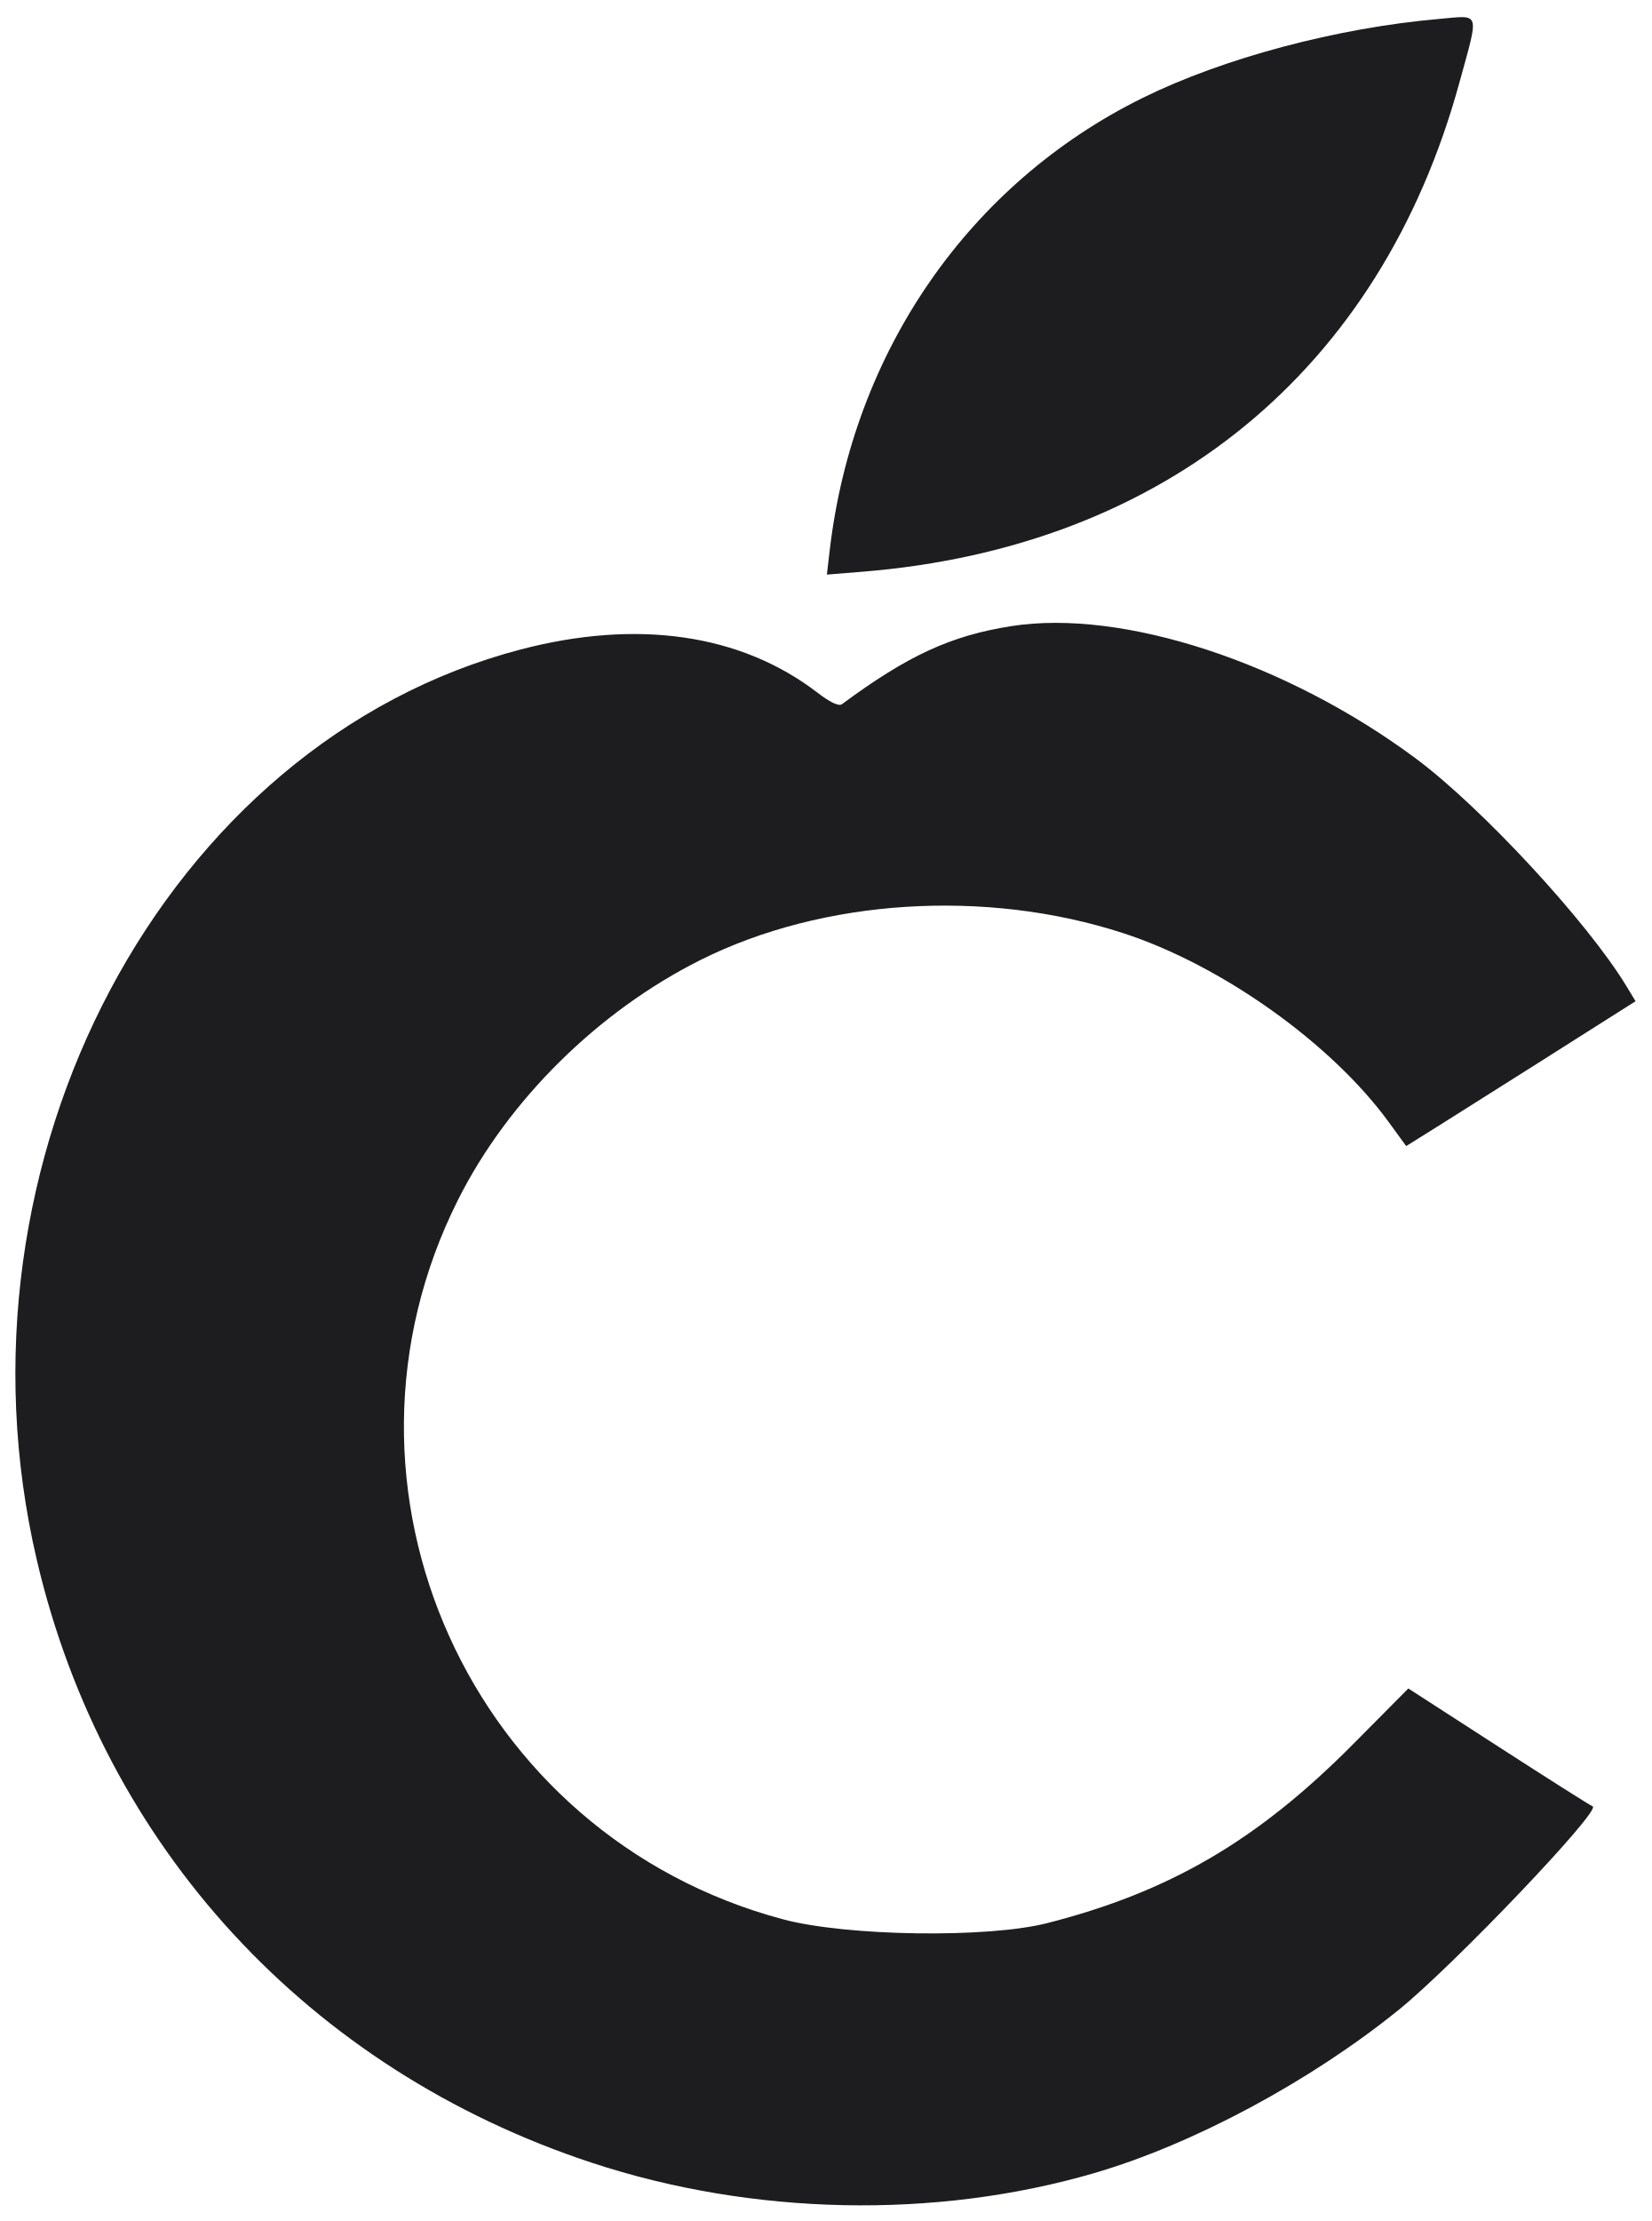
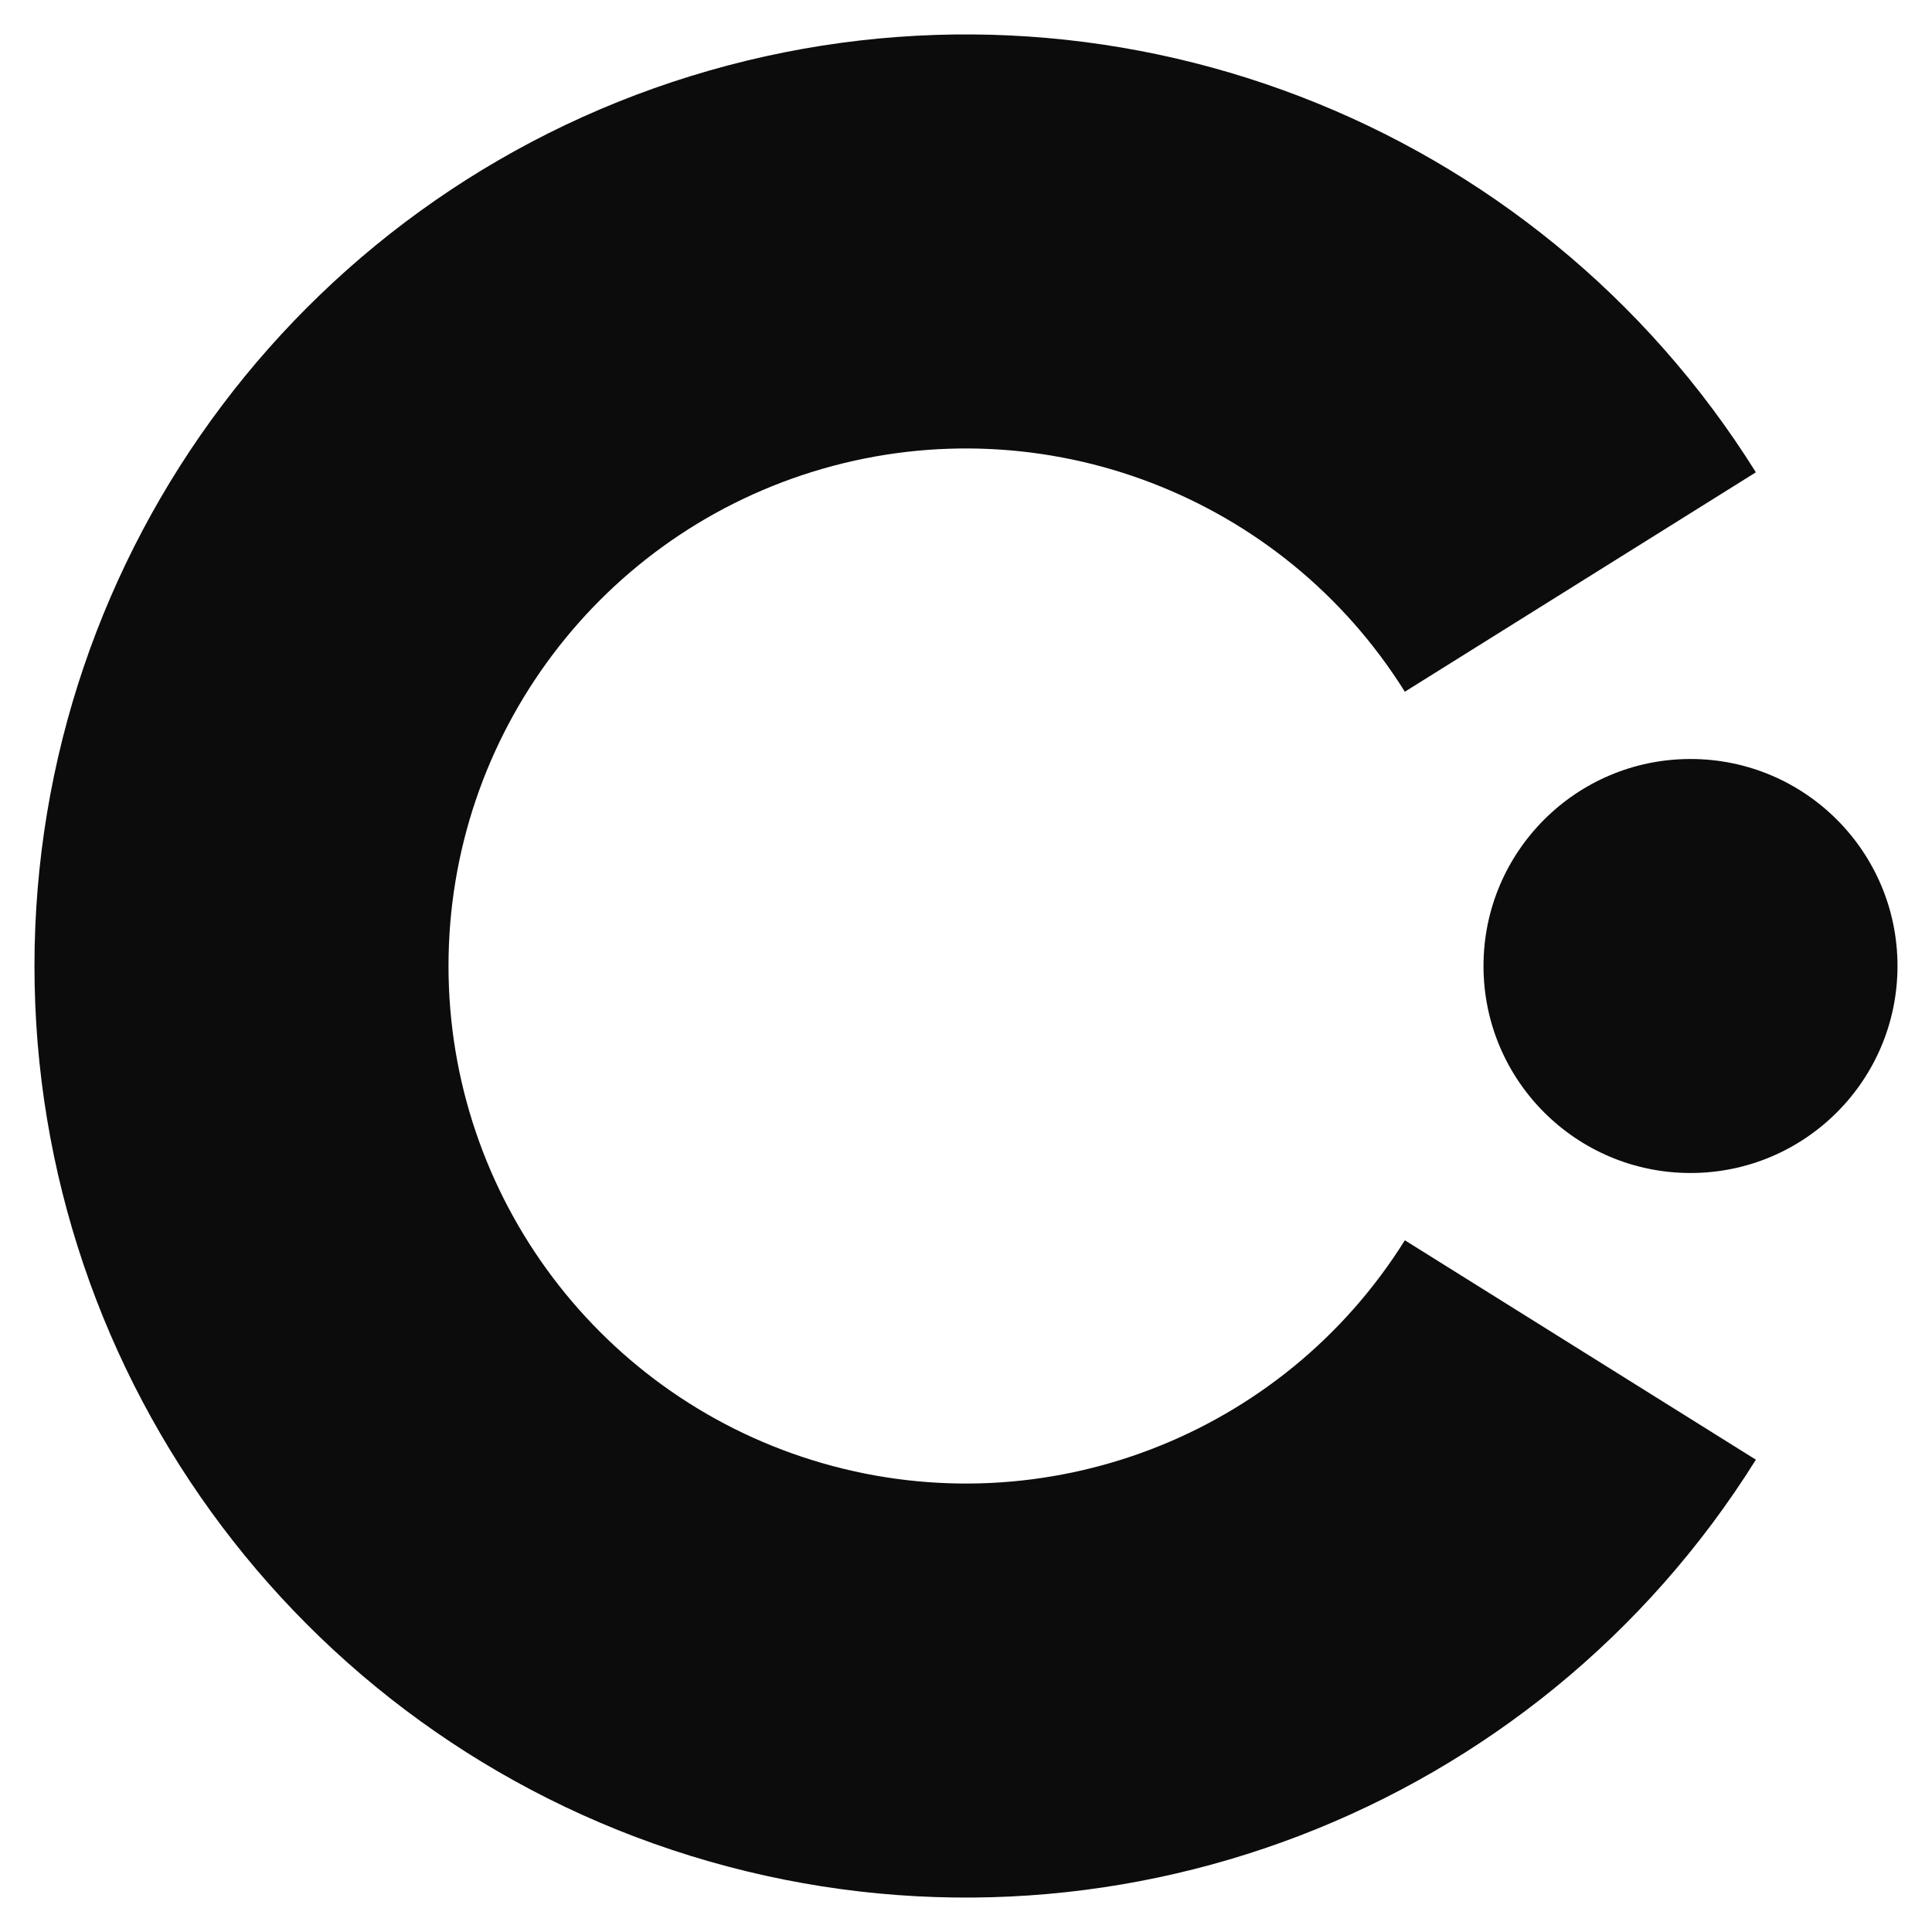
- <svg xmlns="http://www.w3.org/2000/svg" viewBox="-4 102 409 550">
-   <style>path{fill:#1d1d1f}@media (prefers-color-scheme:dark){path{fill:#f5f5f7}}</style>
-   <path fill-rule="evenodd" d="M 352.500 106.684 C 327.203 108.880, 299.007 116.388, 279.042 126.242 C 236.008 147.483, 207.237 189.099, 201.505 238.395 L 200.820 244.290 209.660 243.576 C 284.524 237.529, 337.947 193.771, 357.481 122.500 C 362.416 104.492, 362.824 105.787, 352.500 106.684 M 246.539 257.047 C 231.543 259.396, 220.885 264.304, 204.552 276.381 C 203.774 276.957, 201.653 275.954, 198.430 273.485 C 179.491 258.975, 153.880 255.264, 124.954 262.837 C 36.900 285.891, -18.044 389.265, 5.116 488.304 C 21.736 559.374, 72.480 614.467, 142.614 637.584 C 182.355 650.683, 227.671 651.618, 267 640.150 C 291.526 632.998, 320.557 617.437, 342.500 599.681 C 356.137 588.646, 392.825 550.155, 390.500 549.322 C 389.950 549.125, 379.452 542.475, 367.172 534.545 L 344.844 520.126 331.172 533.909 C 307.508 557.764, 285.713 570.510, 255.370 578.240 C 240.583 582.008, 205.810 581.508, 190 577.301 C 112.595 556.703, 73.600 470.316, 109.514 399 C 121.892 374.422, 144.158 352.424, 169.500 339.736 C 199.808 324.562, 240.142 322.002, 274.230 333.089 C 298.561 341.002, 325.785 360.367, 339.978 379.857 L 344.317 385.815 352.408 380.752 C 356.859 377.968, 367.250 371.409, 375.500 366.178 C 383.750 360.947, 392.891 355.154, 395.814 353.305 L 401.128 349.943 398.876 346.222 C 389.260 330.333, 362.931 301.886, 346.656 289.801 C 314.618 266.011, 274.051 252.739, 246.539 257.047" />
+ <svg xmlns="http://www.w3.org/2000/svg" viewBox="4 4 112 112">
+   <style>*{fill:#0C0C0D}@media (prefers-color-scheme:dark){*{fill:#F5F5F7}}</style>
+   <path d="M105.79 31.38 A54 54 0 1 0 105.79 88.62 L85.44 75.90 A30 30 0 1 1 85.44 44.10 Z" />
+   <circle cx="102" cy="60" r="12" />
</svg>
